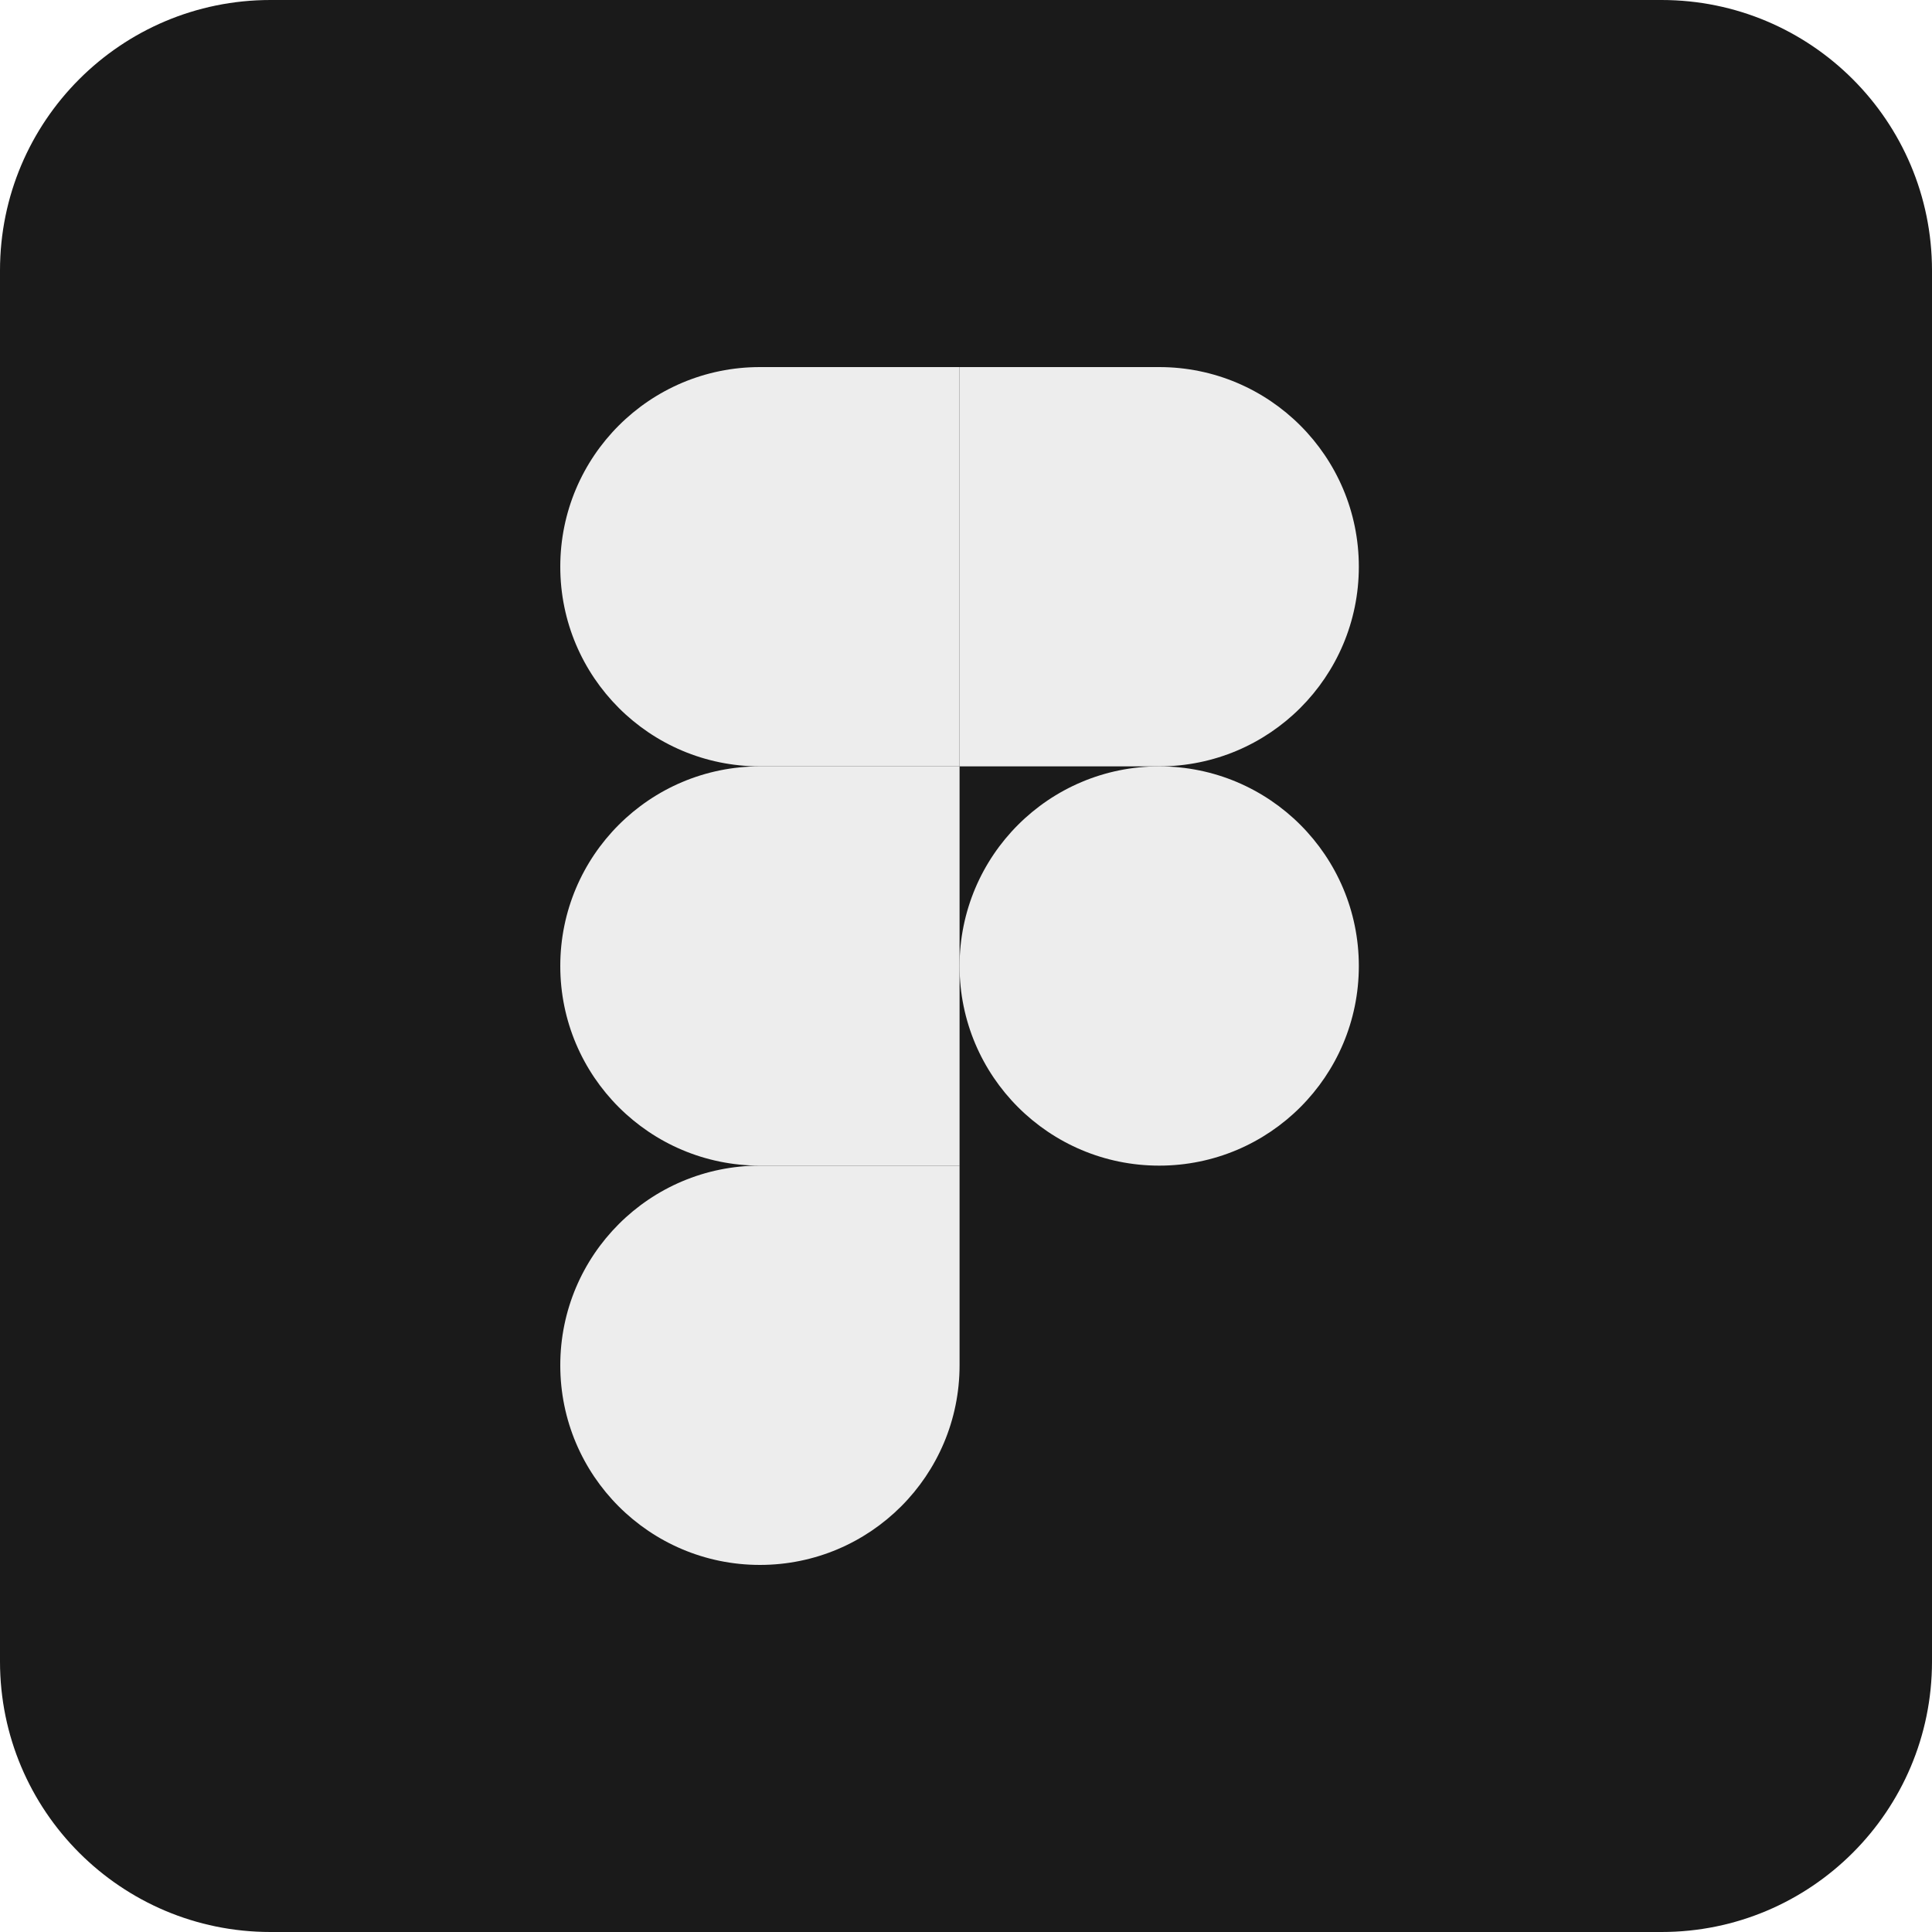
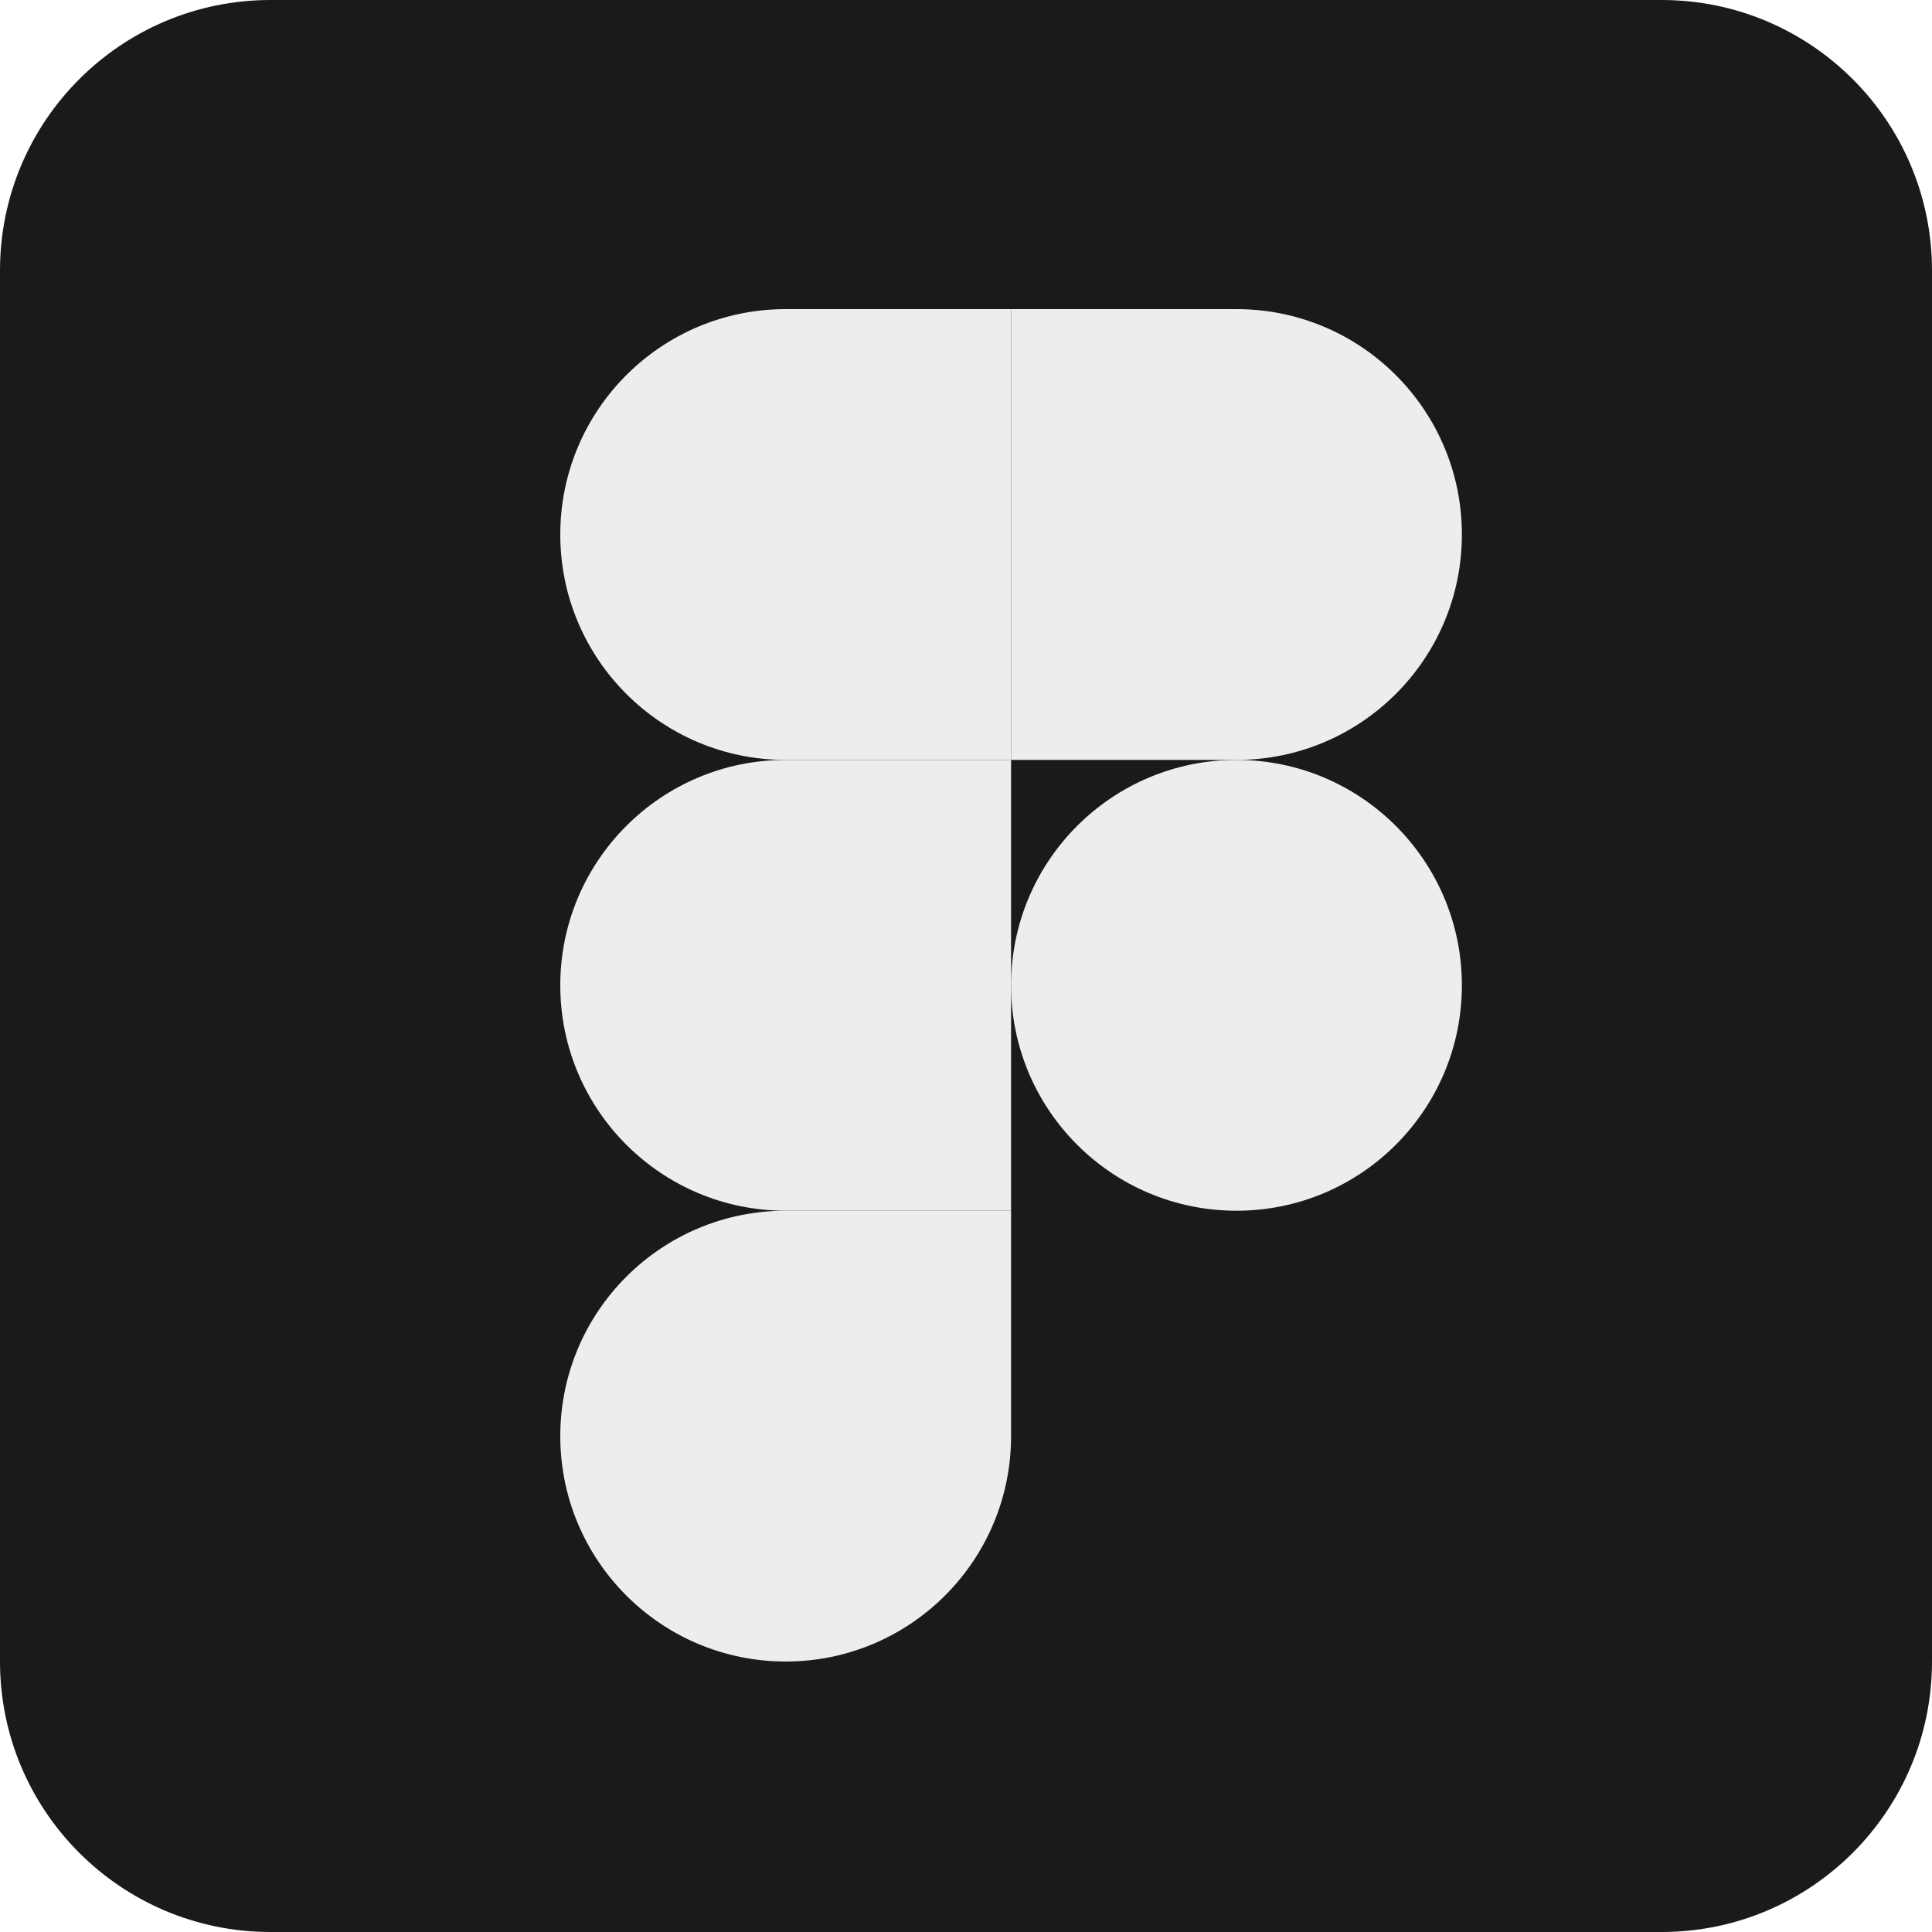
<svg xmlns="http://www.w3.org/2000/svg" width="100" height="100" viewBox="0 0 100 100" fill="none">
  <path d="M0 14C0 6.268 6.268 0 14 0H86C93.732 0 100 6.268 100 14V86C100 93.732 93.732 100 86 100H14C6.268 100 0 93.732 0 86V14Z" fill="#1A1A1A" />
-   <path d="M60 60.333C65.707 60.333 70.333 55.707 70.333 50C70.333 44.293 65.707 39.667 60 39.667C54.293 39.667 49.667 44.293 49.667 50C49.667 55.707 54.293 60.333 60 60.333Z" fill="#EDEDED" />
-   <path fill-rule="evenodd" clip-rule="evenodd" d="M39.333 81C45.04 81 49.667 76.374 49.667 70.667C49.667 69.109 49.667 65.664 49.667 60.333C45.025 60.333 41.58 60.333 39.333 60.333C33.626 60.333 29 64.96 29 70.667C29 76.374 33.626 81 39.333 81Z" fill="#EDEDED" />
-   <path fill-rule="evenodd" clip-rule="evenodd" d="M39.333 60.333C41.236 60.333 44.68 60.333 49.667 60.333V39.667C44.68 39.667 41.236 39.667 39.333 39.667C33.626 39.667 29 44.293 29 50C29 55.707 33.626 60.333 39.333 60.333Z" fill="#EDEDED" />
-   <path fill-rule="evenodd" clip-rule="evenodd" d="M39.333 39.667C41.236 39.667 44.68 39.667 49.667 39.667V19C44.68 19 41.236 19 39.333 19C33.626 19 29 23.626 29 29.333C29 35.04 33.626 39.667 39.333 39.667Z" fill="#EDEDED" />
-   <path fill-rule="evenodd" clip-rule="evenodd" d="M60 39.667H49.667V19H60C65.707 19 70.333 23.626 70.333 29.333C70.333 35.04 65.707 39.667 60 39.667Z" fill="#EDEDED" />
+   <path d="M64 62.667C70.443 62.667 75.667 57.443 75.667 51C75.667 44.557 70.443 39.333 64 39.333C57.557 39.333 52.333 44.557 52.333 51C52.333 57.443 57.557 62.667 64 62.667Z" fill="#EDEDED" />
+   <path fill-rule="evenodd" clip-rule="evenodd" d="M40.667 86C47.11 86 52.333 80.777 52.333 74.333C52.333 72.574 52.333 68.686 52.333 62.667C47.092 62.667 43.203 62.667 40.667 62.667C34.223 62.667 29 67.89 29 74.333C29 80.777 34.223 86 40.667 86Z" fill="#EDEDED" />
+   <path fill-rule="evenodd" clip-rule="evenodd" d="M40.667 62.667C42.814 62.667 46.703 62.667 52.333 62.667V39.333C46.703 39.333 42.814 39.333 40.667 39.333C34.223 39.333 29 44.557 29 51C29 57.443 34.223 62.667 40.667 62.667Z" fill="#EDEDED" />
+   <path fill-rule="evenodd" clip-rule="evenodd" d="M40.667 39.333C42.814 39.333 46.703 39.333 52.333 39.333V16C46.703 16 42.814 16 40.667 16C34.223 16 29 21.223 29 27.667C29 34.11 34.223 39.333 40.667 39.333Z" fill="#EDEDED" />
+   <path fill-rule="evenodd" clip-rule="evenodd" d="M64 39.333H52.333V16H64C70.443 16 75.667 21.223 75.667 27.667C75.667 34.11 70.443 39.333 64 39.333Z" fill="#EDEDED" />
</svg>
